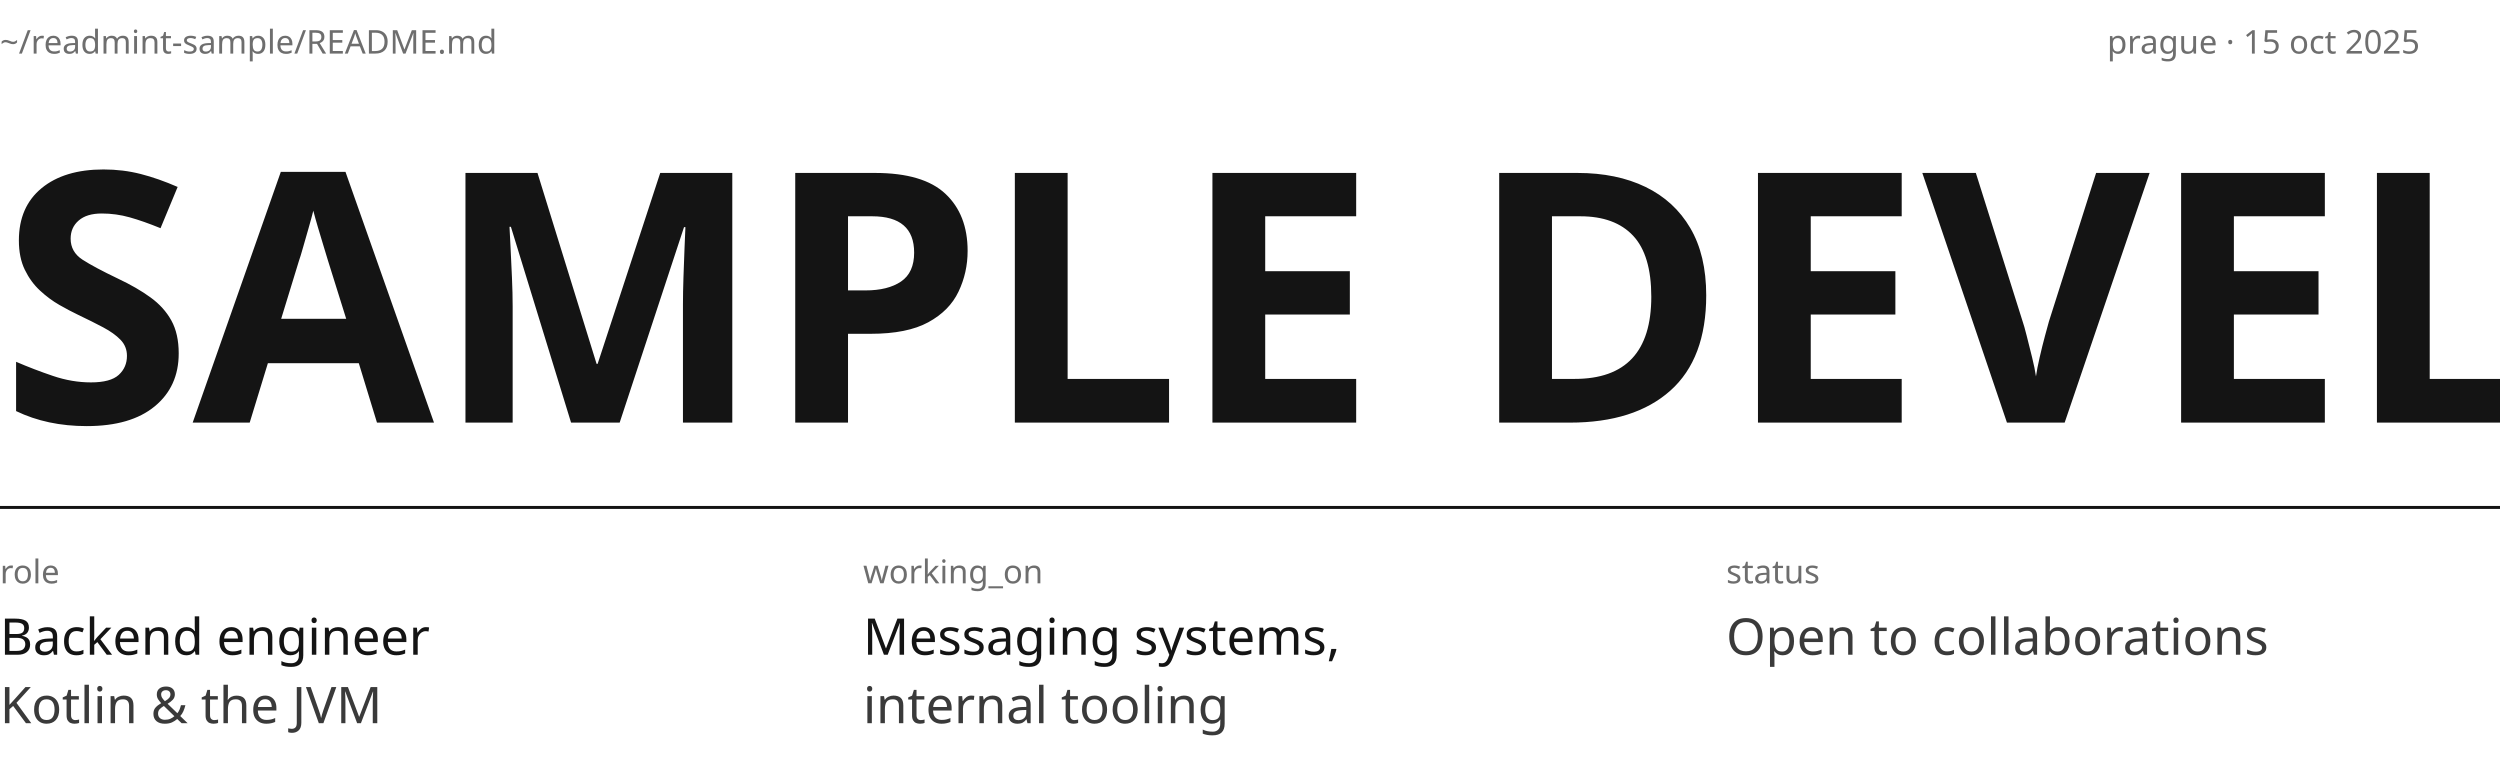
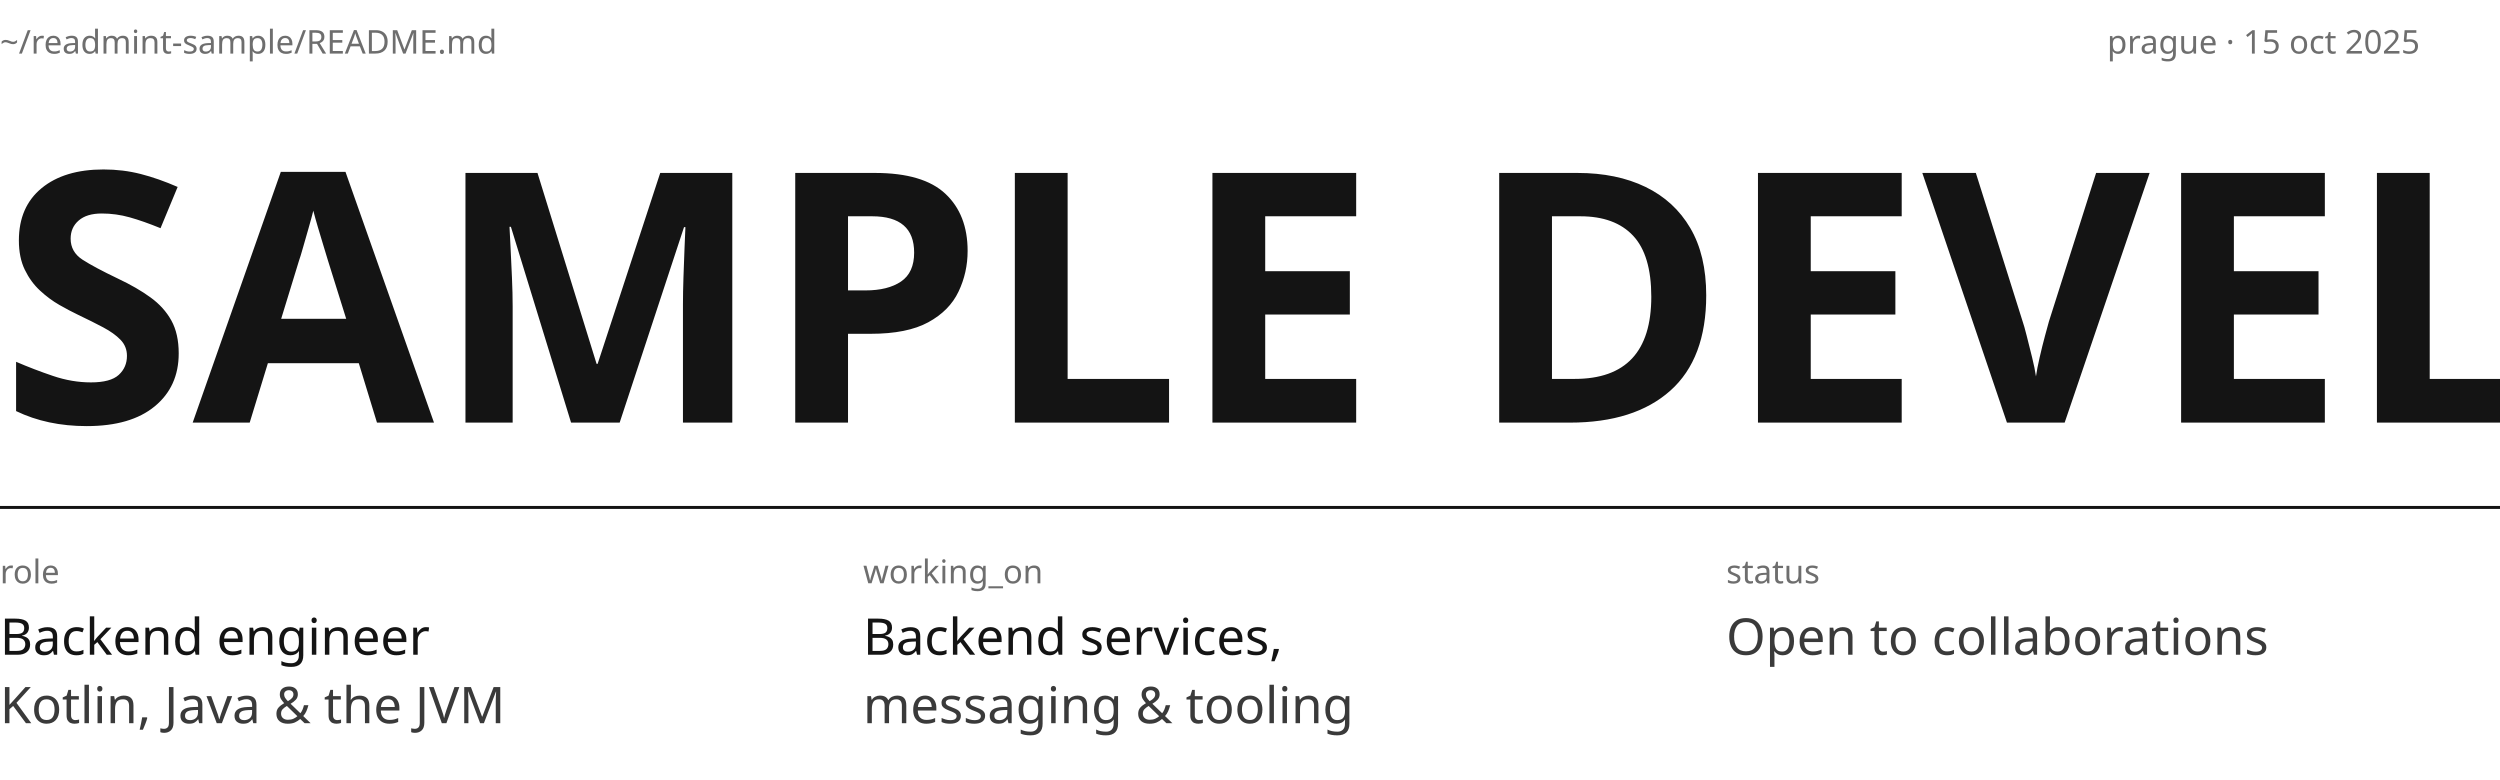
<svg xmlns="http://www.w3.org/2000/svg" width="840" height="262" viewBox="0 0 840 262" role="img">
  <defs>
-     <style>@font-face{font-family:"Geist Mono";src:url(data:font/woff;sha256=3a52280dde1379ff13d5540a09d1dd72b3646c429d1e8cc16b282411131b9186);font-weight:400;font-style:normal}@font-face{font-family:"Archivo ExtraCondensed";src:url(data:font/woff;sha256=012327d8055f23665d397297c915c8a2905253445a48aa8e08f12f0c20cb2694);font-weight:800;font-style:normal}@font-face{font-family:"Archivo SemiCondensed";src:url(data:font/woff;sha256=ad3277ac36b653173cdc64761c05e586bda358dd7e327b9de5b84bace3c065e7);font-weight:500;font-style:normal}@font-face{font-family:"Archivo SemiCondensed";src:url(data:font/woff;sha256=08b28ac98dac5724417cce000f5fe84669a611fb260a1bda594453c006b28715);font-weight:400;font-style:normal}</style>
+     <style>@font-face{font-family:"Geist Mono";src:url(data:font/woff;sha256=3a52280dde1379ff13d5540a09d1dd72b3646c429d1e8cc16b282411131b9186);font-weight:400;font-style:normal}@font-face{font-family:"Archivo ExtraCondensed";src:url(data:font/woff;sha256=012327d8055f23665d397297c915c8a2905253445a48aa8e08f12f0c20cb2694);font-weight:800;font-style:normal}@font-face{font-family:"Archivo SemiCondensed";src:url(data:font/woff;sha256=c1dd27d7102b6b6ecbd7b397fcc2d251c307707d9ea3c846da70c01d8f38bc2d);font-weight:500;font-style:normal}@font-face{font-family:"Archivo SemiCondensed";src:url(data:font/woff;sha256=f77d4e0275a93b24b4687b375290d61d562bbe00ef4226d8ddb28ceb786830b5);font-weight:400;font-style:normal}</style>
    <clipPath id="id0">
      <rect width="840" height="150" />
    </clipPath>
    <clipPath id="id1">
      <rect width="270" height="26" />
    </clipPath>
    <clipPath id="id2">
      <rect width="270" height="24" />
    </clipPath>
  </defs>
  <g>
    <text xml:space="preserve" text-rendering="geometricPrecision" font-family="'Geist Mono'" font-weight="400" font-size="11" fill="#6e6e6e">
      <tspan x="0 6.6 13.2 19.8 26.4 33 39.6 46.2 52.8 59.4 66 72.6 79.2 85.8 92.4 99 105.6 112.2 118.8 125.4 132 138.6 145.2 151.8 158.4 165 171.6" y="18">~/readmint-sample/README.md</tspan>
    </text>
    <text xml:space="preserve" text-rendering="geometricPrecision" font-family="'Geist Mono'" font-weight="400" font-size="11" fill="#6e6e6e">
      <tspan x="708 714.6 721.2 727.8 734.4 741 747.6 754.2 760.8 767.4 774 780.6 787.2 793.8 800.4 807 813.6 820.2 826.8 833.4" y="18">prague · 15 oct 2025</tspan>
    </text>
    <g transform="translate(0 20)" clip-path="url(#id0)">
      <g transform="translate(0 -20)">
        <text xml:space="preserve" text-rendering="geometricPrecision" font-family="'Archivo ExtraCondensed'" font-weight="800" font-size="117.5" fill="#141414">
          <tspan x="0 52.17 109.745 188.118 242.403 289.52 341.455 354.028 411.955 463.89 518.293 570.228 613.585 676.213 730.498 782.432" y="142">SAMPLE DEVELOPER</tspan>
        </text>
      </g>
    </g>
    <rect x="0" y="170" width="840" height="1" fill="#141414" />
    <g>
      <text xml:space="preserve" text-rendering="geometricPrecision" font-family="'Geist Mono'" font-weight="400" font-size="11" fill="#6e6e6e">
        <tspan x="0 6.6 13.2 19.8" y="196">role</tspan>
      </text>
      <g transform="translate(0 200)" clip-path="url(#id1)">
        <g transform="translate(0 -200)">
          <text xml:space="preserve" text-rendering="geometricPrecision" font-family="'Archivo SemiCondensed'" font-weight="500" font-size="17" fill="#141414">
            <tspan x="0 10.574 19.057 27.217 34.799 43.299 52.003 60.792 63.835 72.335 81.039 89.624 93.364 102.068 110.568 119.068" y="220">Backend engineer</tspan>
          </text>
        </g>
      </g>
      <g transform="translate(0 226)" clip-path="url(#id2)">
        <g transform="translate(0 -226)">
          <text xml:space="preserve" text-rendering="geometricPrecision" font-family="'Archivo SemiCondensed'" font-weight="400" font-size="17" fill="#3a3a3a">
-             <tspan x="0 9.809 18.462 22.984 26.537 30.09 38.624 41.735 52.224 55.335 59.857 68.391 76.789 79.9 88.315 98.124" y="243">Kotlin &amp; the JVM</tspan>
+             <tspan x="0 9.809 18.462 22.984 26.537 30.09 38.624 42.857 45.968 54.383 62.764 70.057 78.438 81.549 92.038 95.149 99.671 108.205 116.603 119.714 128.129 137.938" y="243">Kotlin, Java &amp; the JVM</tspan>
          </text>
        </g>
      </g>
    </g>
    <g>
      <text xml:space="preserve" text-rendering="geometricPrecision" font-family="'Geist Mono'" font-weight="400" font-size="11" fill="#6e6e6e">
        <tspan x="290 296.6 303.2 309.8 316.4 323 329.6 336.2 342.8 349.4" y="196">working_on</tspan>
      </text>
      <g transform="translate(290 200)" clip-path="url(#id1)">
        <g transform="translate(-290 -200)">
          <text xml:space="preserve" text-rendering="geometricPrecision" font-family="'Archivo SemiCondensed'" font-weight="500" font-size="17" fill="#141414">
-             <tspan x="290 303.141 311.641 319.512 327.383 335.866 344.451 348.191 356.895 365.48 368.523 376.394 384.078 391.949 396.624 405.124 418.231 426.102" y="220">Messaging systems,</tspan>
+             <tspan x="290 300.574 309.057 317.217 324.799 333.299 342.003 350.792 353.835 361.706 370.206 375.476 383.177 386.917 395.077 403.577 411.448" y="220">Backend services,</tspan>
          </text>
        </g>
      </g>
      <g transform="translate(290 226)" clip-path="url(#id2)">
        <g transform="translate(-290 -226)">
          <text xml:space="preserve" text-rendering="geometricPrecision" font-family="'Archivo SemiCondensed'" font-weight="400" font-size="17" fill="#3a3a3a">
-             <tspan x="290 293.553 302.087 306.609 315.007 320.056 328.59 336.971 340.524 343.635 348.157 356.81 365.463 369.016 372.569 381.103" y="243">internal tooling</tspan>
+             <tspan x="290 303.056 311.454 319.087 326.72 335.101 343.448 347.001 355.535 363.882 366.993 377.482 380.593 385.115 393.768 402.421 405.974 409.527 418.061" y="243">messaging &amp; tooling</tspan>
          </text>
        </g>
      </g>
    </g>
    <g>
      <text xml:space="preserve" text-rendering="geometricPrecision" font-family="'Geist Mono'" font-weight="400" font-size="11" fill="#6e6e6e">
        <tspan x="580 586.6 593.2 599.8 606.4 613" y="196">status</tspan>
      </text>
      <g transform="translate(580 203)" clip-path="url(#id2)">
        <g transform="translate(-580 -226)">
          <text xml:space="preserve" text-rendering="geometricPrecision" font-family="'Archivo SemiCondensed'" font-weight="400" font-size="17" fill="#3a3a3a">
            <tspan x="580 591.9 600.519 608.917 617.451 620.562 625.084 633.737 636.848 644.804 653.457 657.01 660.563 668.944 677.563 686.216 691.129 699.51 704.032 707.585 716.238 724.772" y="243">Open to collaborations</tspan>
          </text>
        </g>
      </g>
    </g>
  </g>
</svg>
